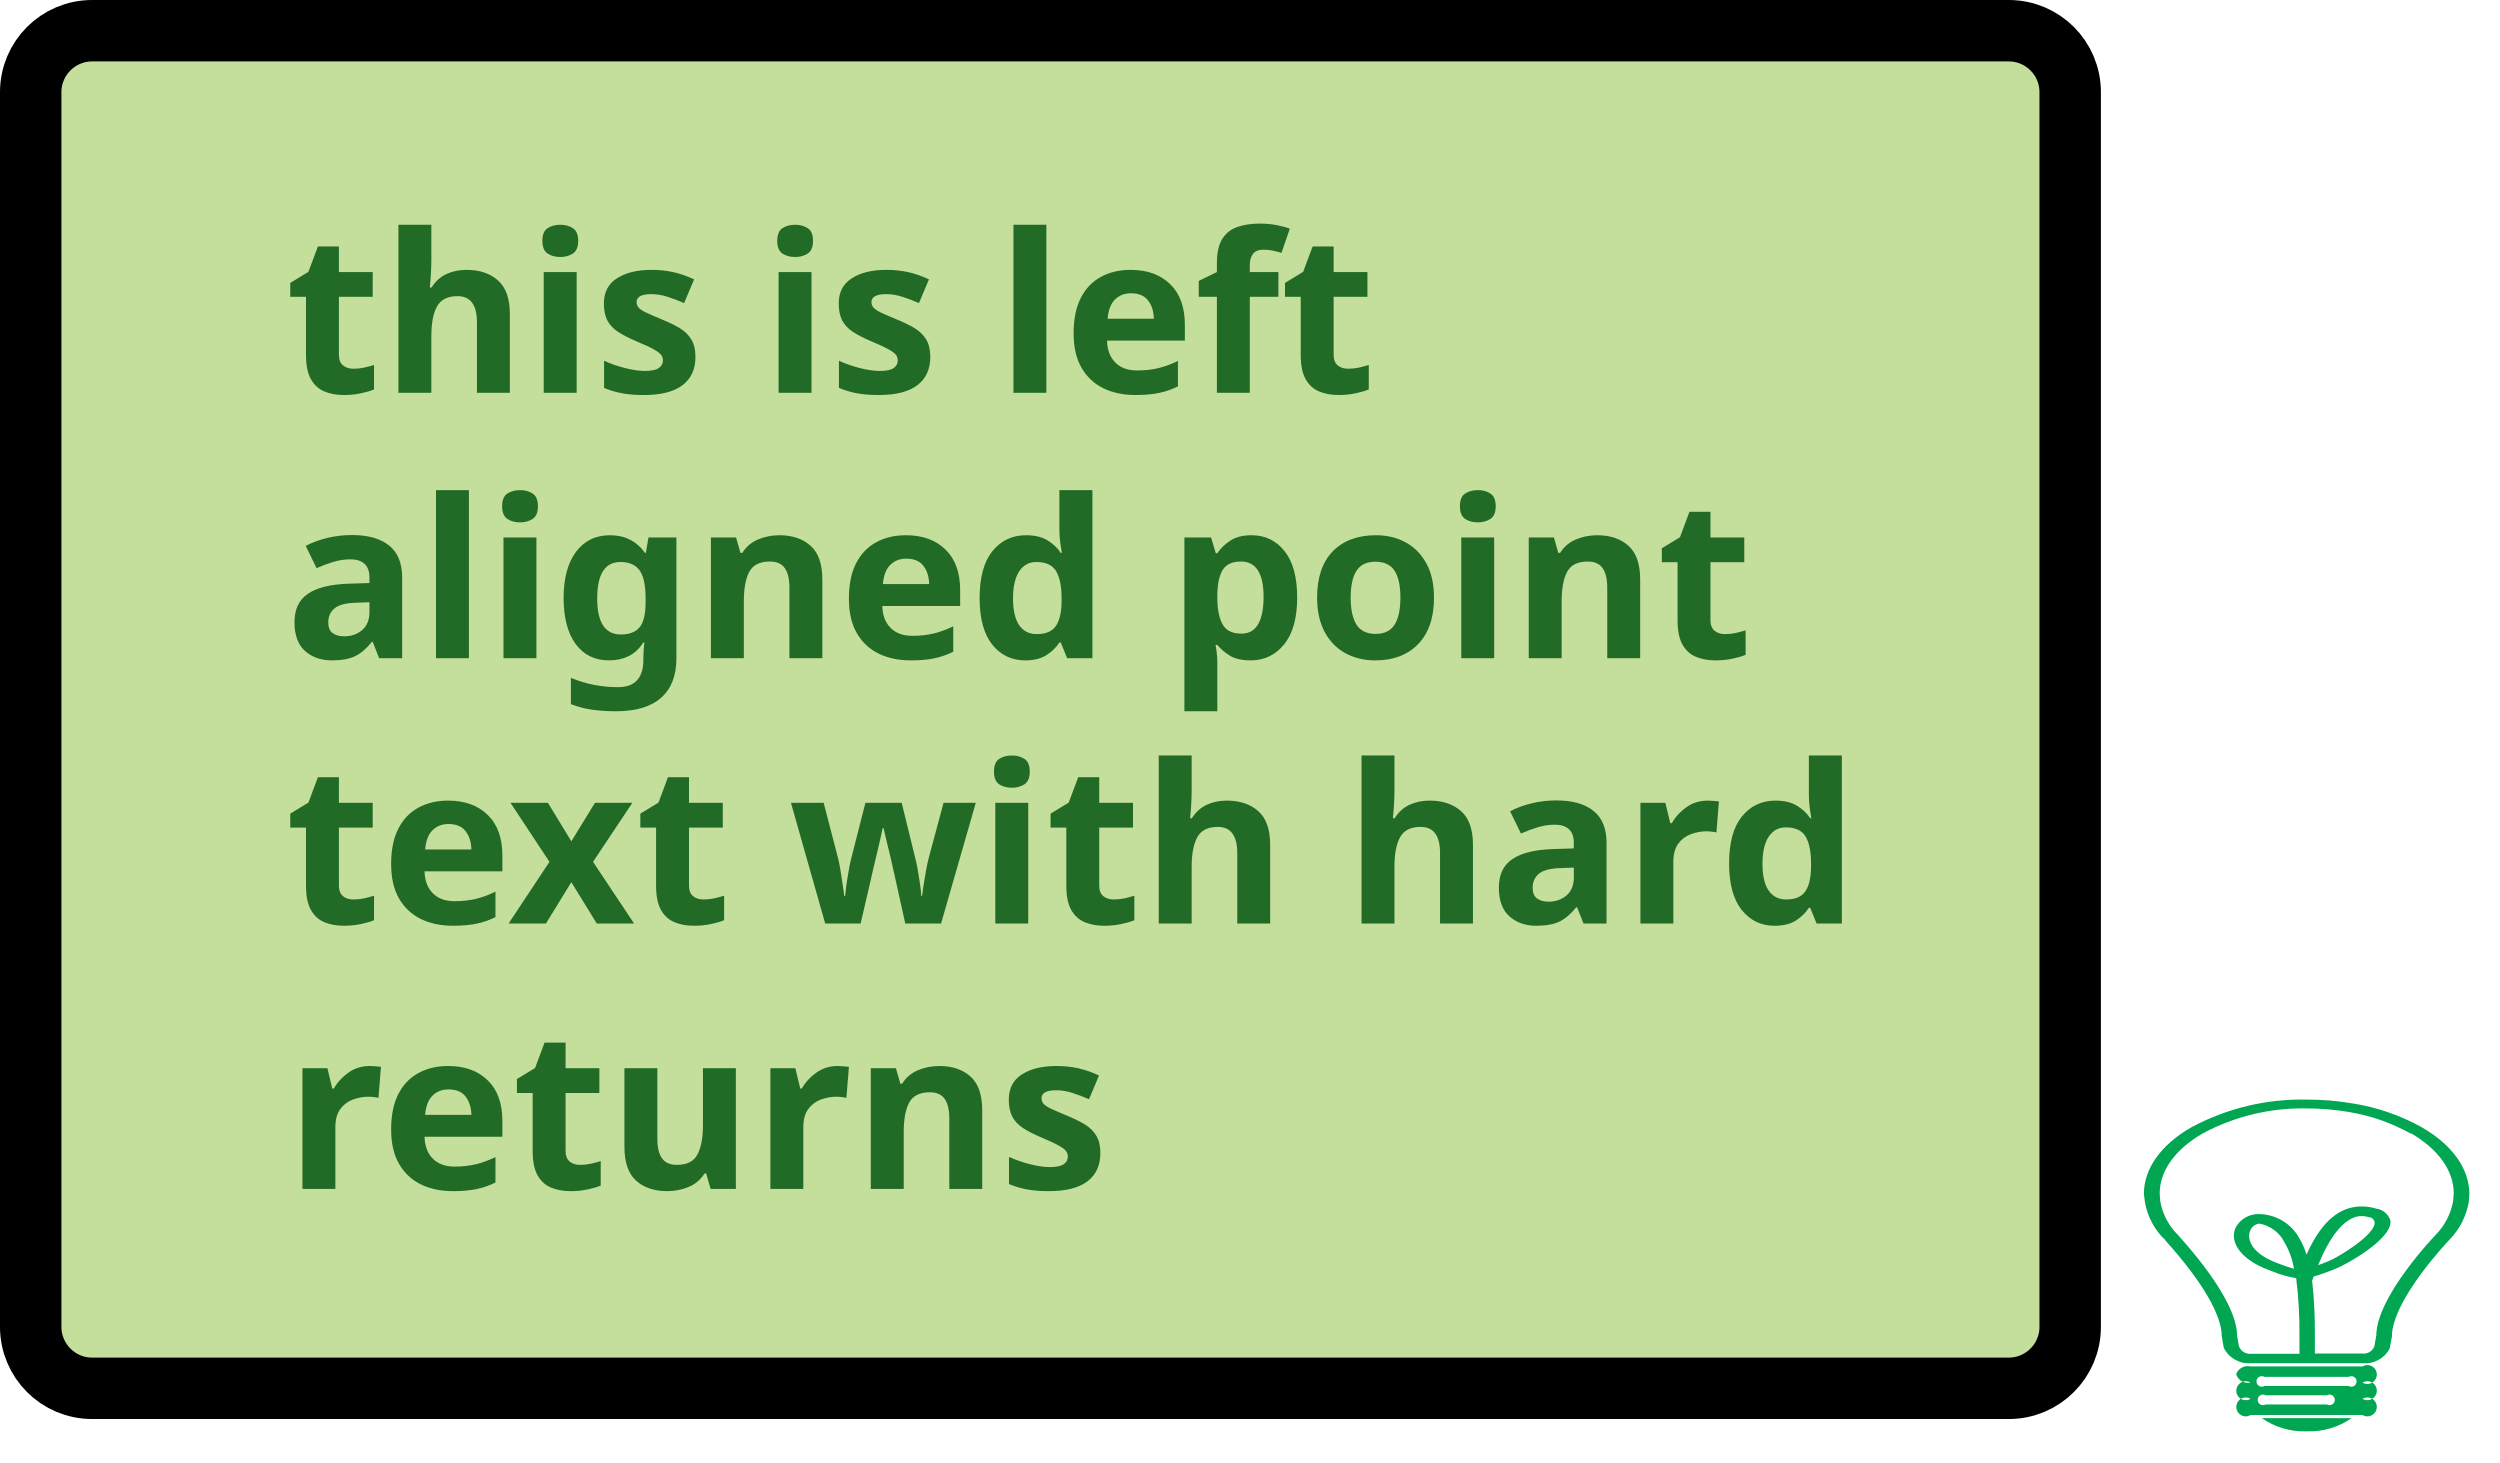
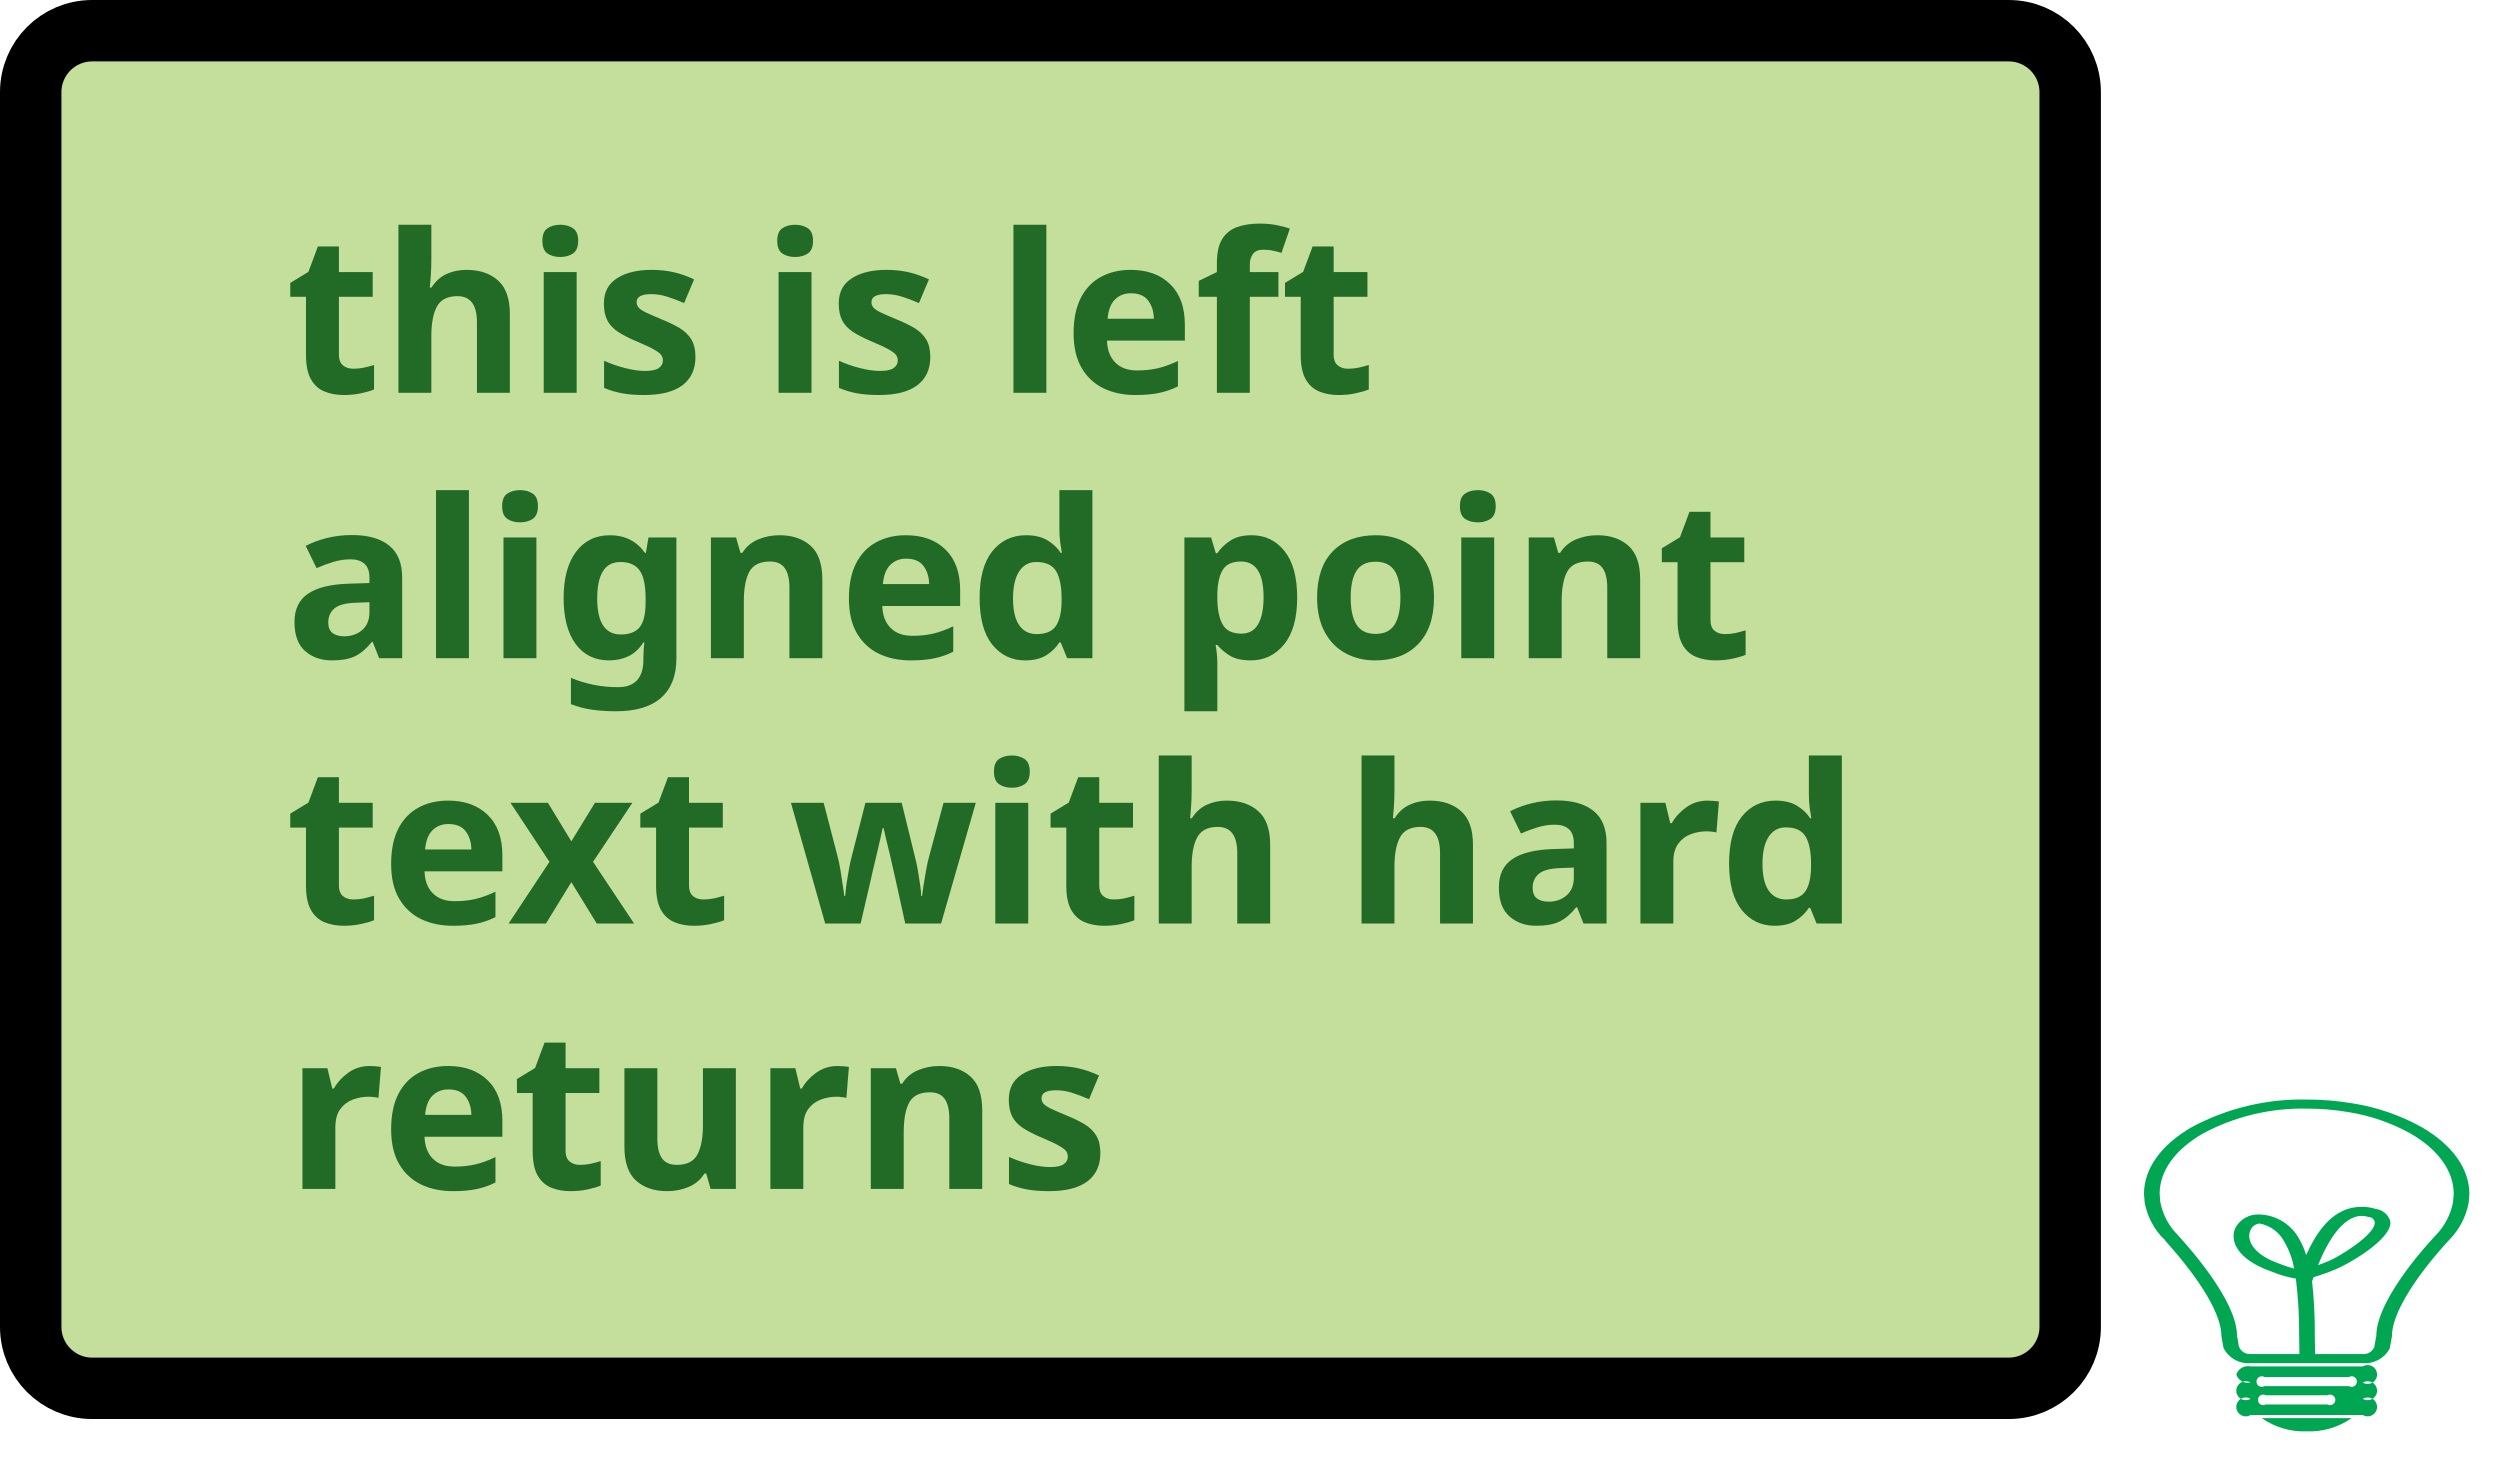
<svg xmlns="http://www.w3.org/2000/svg" preserveAspectRatio="xMidYMid" width="406.969" height="238" viewBox="0 0 406.969 238">
  <defs>
    <style>
      .cls-1 {
        fill: #c4df9b;
        stroke: #000;
        stroke-width: 10px;
      }

      .cls-2 {
        fill: #00a651;
        fill-rule: evenodd;
      }

      .cls-3, .cls-4 {
        font-size: 36px;
      }

      .cls-4 {
        fill: #226b26;
        font-family: Optima;
        font-weight: 900;
      }
    </style>
  </defs>
  <g>
    <rect x="5" y="5" width="332" height="221" rx="10" ry="10" class="cls-1" />
-     <path d="M401.872,195.766a11.686,11.686,0,0,1-3.086,6c-.1.1-9.408,9.829-9.415,15.823,0,0-.322,1.822-.351,1.922a4.517,4.517,0,0,1-4.42,2.4H366.4A4.512,4.512,0,0,1,362,219.4s-.322-1.822-.329-1.9c0-3.453-3.222-8.941-9.074-15.455l-.413-.576,.15.275a11.275,11.275,0,0,1-3.16-6L349,194.354c0-4.1,2.755-8,7.755-10.86A37.94,37.94,0,0,1,375.5,179a44.588,44.588,0,0,1,7.476.621,34.126,34.126,0,0,1,11.254,3.881c5,2.9,7.753,6.758,7.752,10.894,0,0-.108,1.345-.112,1.378Zm-9.44-11.228A30.844,30.844,0,0,0,382.26,181a40.425,40.425,0,0,0-6.758-.561,34.294,34.294,0,0,0-16.931,4.069c-4.519,2.621-7,6.107-7,9.782,0,0,.1,1.3.1,1.311a10.3,10.3,0,0,0,2.9,5.465l.24.271c6,6.713,9.357,12.439,9.357,16.051v0s.293,1.663.293,1.724a1.89,1.89,0,0,0,1.941,1.268h7.922l0-3a70,70,0,0,0-.536-9.312,17.15,17.15,0,0,1-3.8-1.077l-.662-.248c-4-1.515-5.677-3.707-5.677-5.589a3.174,3.174,0,0,1,.292-1.334,4.193,4.193,0,0,1,3.821-2.184,7.6,7.6,0,0,1,6.618,4.076,11.176,11.176,0,0,1,1.086,2.534c1.492-3.346,3.678-6.651,7-7.587a7.755,7.755,0,0,1,4.325.083,2.791,2.791,0,0,1,2.348,2c0,.062,0,.126,0,.19,0,2.9-7.09,6.855-8.784,7.54a35.414,35.414,0,0,1-3.722,1.333c0,.1-.072.183-.107.288l-.136.4a75.762,75.762,0,0,1,.441,8.848l0,3H384.6a1.863,1.863,0,0,0,1.915-1.17s.322-1.822.316-1.747c0-6.377,9.643-16.378,9.719-16.455a10.568,10.568,0,0,0,2.781-5.385l.107-1.31c0-3.708-2.488-7.193-7-9.816Zm-19,22a12.543,12.543,0,0,0-1.5-4.216,5.728,5.728,0,0,0-4.105-3.129,1.776,1.776,0,0,0-1.5,1.09,2.2,2.2,0,0,0-.2.925c0,1.426,1.3,3.173,4.507,4.376l.667.251a19.58,19.58,0,0,0,2.131.7Zm3.9-.57c.534-.2,1-.366,1.736-.67,1.595-.645,7.494-4.231,7.494-6.234a.933.933,0,0,0,0-.107,1,1,0,0,0-1-.822,3.525,3.525,0,0,0-2-.063c-1.614.45-3.925,2.245-6.2,7.9ZM364,223.752a2,2,0,0,1,2.331-1.316h18.255a1.538,1.538,0,1,1,0,2.636,1.538,1.538,0,1,1,0,2.638,1.538,1.538,0,1,1,0,2.638H366.373a1.539,1.539,0,1,1,0-2.638,1.539,1.539,0,1,1,0-2.638,2,2,0,0,1-2.331-1.32Zm4.8,4.874h10a.857.857,0,1,0,0-1.491h-10a.857.857,0,1,0,0,1.491Zm-.23-3h13.769a.859.859,0,1,0,0-1.489H368.616a.859.859,0,1,0,0,1.489ZM375.5,233a12,12,0,0,1-7.31-2.149H382.81A12,12,0,0,1,375.5,233Z" class="cls-2" />
+     <path d="M401.872,195.766a11.686,11.686,0,0,1-3.086,5.99c-.095.097-9.408,9.829-9.415,15.823,0,0-.322,1.822-.351,1.922a4.517,4.517,0,0,1-4.42,2.397H366.397a4.512,4.512,0,0,1-4.446-2.497s-.322-1.822-.329-1.897c0-3.453-3.222-8.941-9.074-15.455l-.413-.576,.15.275a11.275,11.275,0,0,1-3.16-6.016l-.109-1.378c0-4.104,2.755-7.961,7.755-10.86a37.94,37.94,0,0,1,18.731-4.502,44.588,44.588,0,0,1,7.476.621,34.126,34.126,0,0,1,11.254,3.881c5,2.901,7.753,6.758,7.752,10.894,0,0-.108,1.345-.112,1.378Zm-9.44-11.228a30.844,30.844,0,0,0-10.172-3.508,40.425,40.425,0,0,0-6.758-.561,34.294,34.294,0,0,0-16.931,4.069c-4.519,2.621-7.008,6.107-7.009,9.782,0,0,.103,1.296.103,1.311a10.299,10.299,0,0,0,2.901,5.465l.24.271c6.032,6.713,9.357,12.439,9.357,16.051v.011s.293,1.663.293,1.724a1.89,1.89,0,0,0,1.941,1.268h7.922l-.046-2.977a70,70,0,0,0-.536-9.312,17.15,17.15,0,0,1-3.802-1.077l-.662-.248c-4.042-1.515-5.677-3.707-5.677-5.589a3.174,3.174,0,0,1,.292-1.334,4.193,4.193,0,0,1,3.821-2.184,7.598,7.598,0,0,1,6.618,4.076,11.176,11.176,0,0,1,1.086,2.534c1.492-3.346,3.678-6.651,7.032-7.587a7.755,7.755,0,0,1,4.325.083,2.791,2.791,0,0,1,2.348,2.037c.006.062.01.126.01.19,0,2.897-7.09,6.855-8.784,7.54a35.414,35.414,0,0,1-3.722,1.333c-.036.103-.072.183-.107.288l-.136.397a75.762,75.762,0,0,1,.441,8.848l.046,2.982H384.6a1.863,1.863,0,0,0,1.915-1.17s.322-1.822.316-1.747c0-6.377,9.643-16.378,9.719-16.455a10.568,10.568,0,0,0,2.781-5.385l.107-1.31c0-3.708-2.488-7.193-7.006-9.816ZM373.454,206.52a12.543,12.543,0,0,0-1.505-4.216,5.728,5.728,0,0,0-4.105-3.129,1.776,1.776,0,0,0-1.496,1.09,2.195,2.195,0,0,0-.199.925c0,1.426,1.295,3.173,4.507,4.376l.667.251a19.58,19.58,0,0,0,2.131.703Zm3.898-.57c.534-.203.986-.366,1.736-.67,1.595-.645,7.494-4.231,7.494-6.234a.933.933,0,0,0-.006-.107,1,1,0,0,0-.981-.822,3.525,3.525,0,0,0-2.045-.063c-1.614.45-3.925,2.245-6.198,7.896Zm-13.31,17.802a2,2,0,0,1,2.331-1.316h18.255a1.538,1.538,0,1,1,0,2.636,1.538,1.538,0,1,1,0,2.638,1.538,1.538,0,1,1,0,2.638H366.373a1.539,1.539,0,1,1,0-2.638,1.539,1.539,0,1,1,0-2.638,2,2,0,0,1-2.331-1.32Zm4.804,4.874h10.039a.857.857,0,1,0,0-1.491H368.846a.857.857,0,1,0,0,1.491Zm-.23-2.98h13.769a.859.859,0,1,0,0-1.489H368.616a.859.859,0,1,0,0,1.489Zm6.886,7.362a12,12,0,0,1-7.31-2.149H382.81a12,12,0,0,1-7.308,2.149Z" class="cls-2" />
    <text x="46.422" y="63.945" class="cls-3">
      <tspan class="cls-4">this is left</tspan>
      <tspan dy="1.2em" x="46.422" class="cls-4">aligned point</tspan>
      <tspan dy="1.2em" x="46.422" class="cls-4">text with hard</tspan>
      <tspan dy="1.2em" x="46.422" class="cls-4">returns</tspan>
    </text>
  </g>
</svg>
